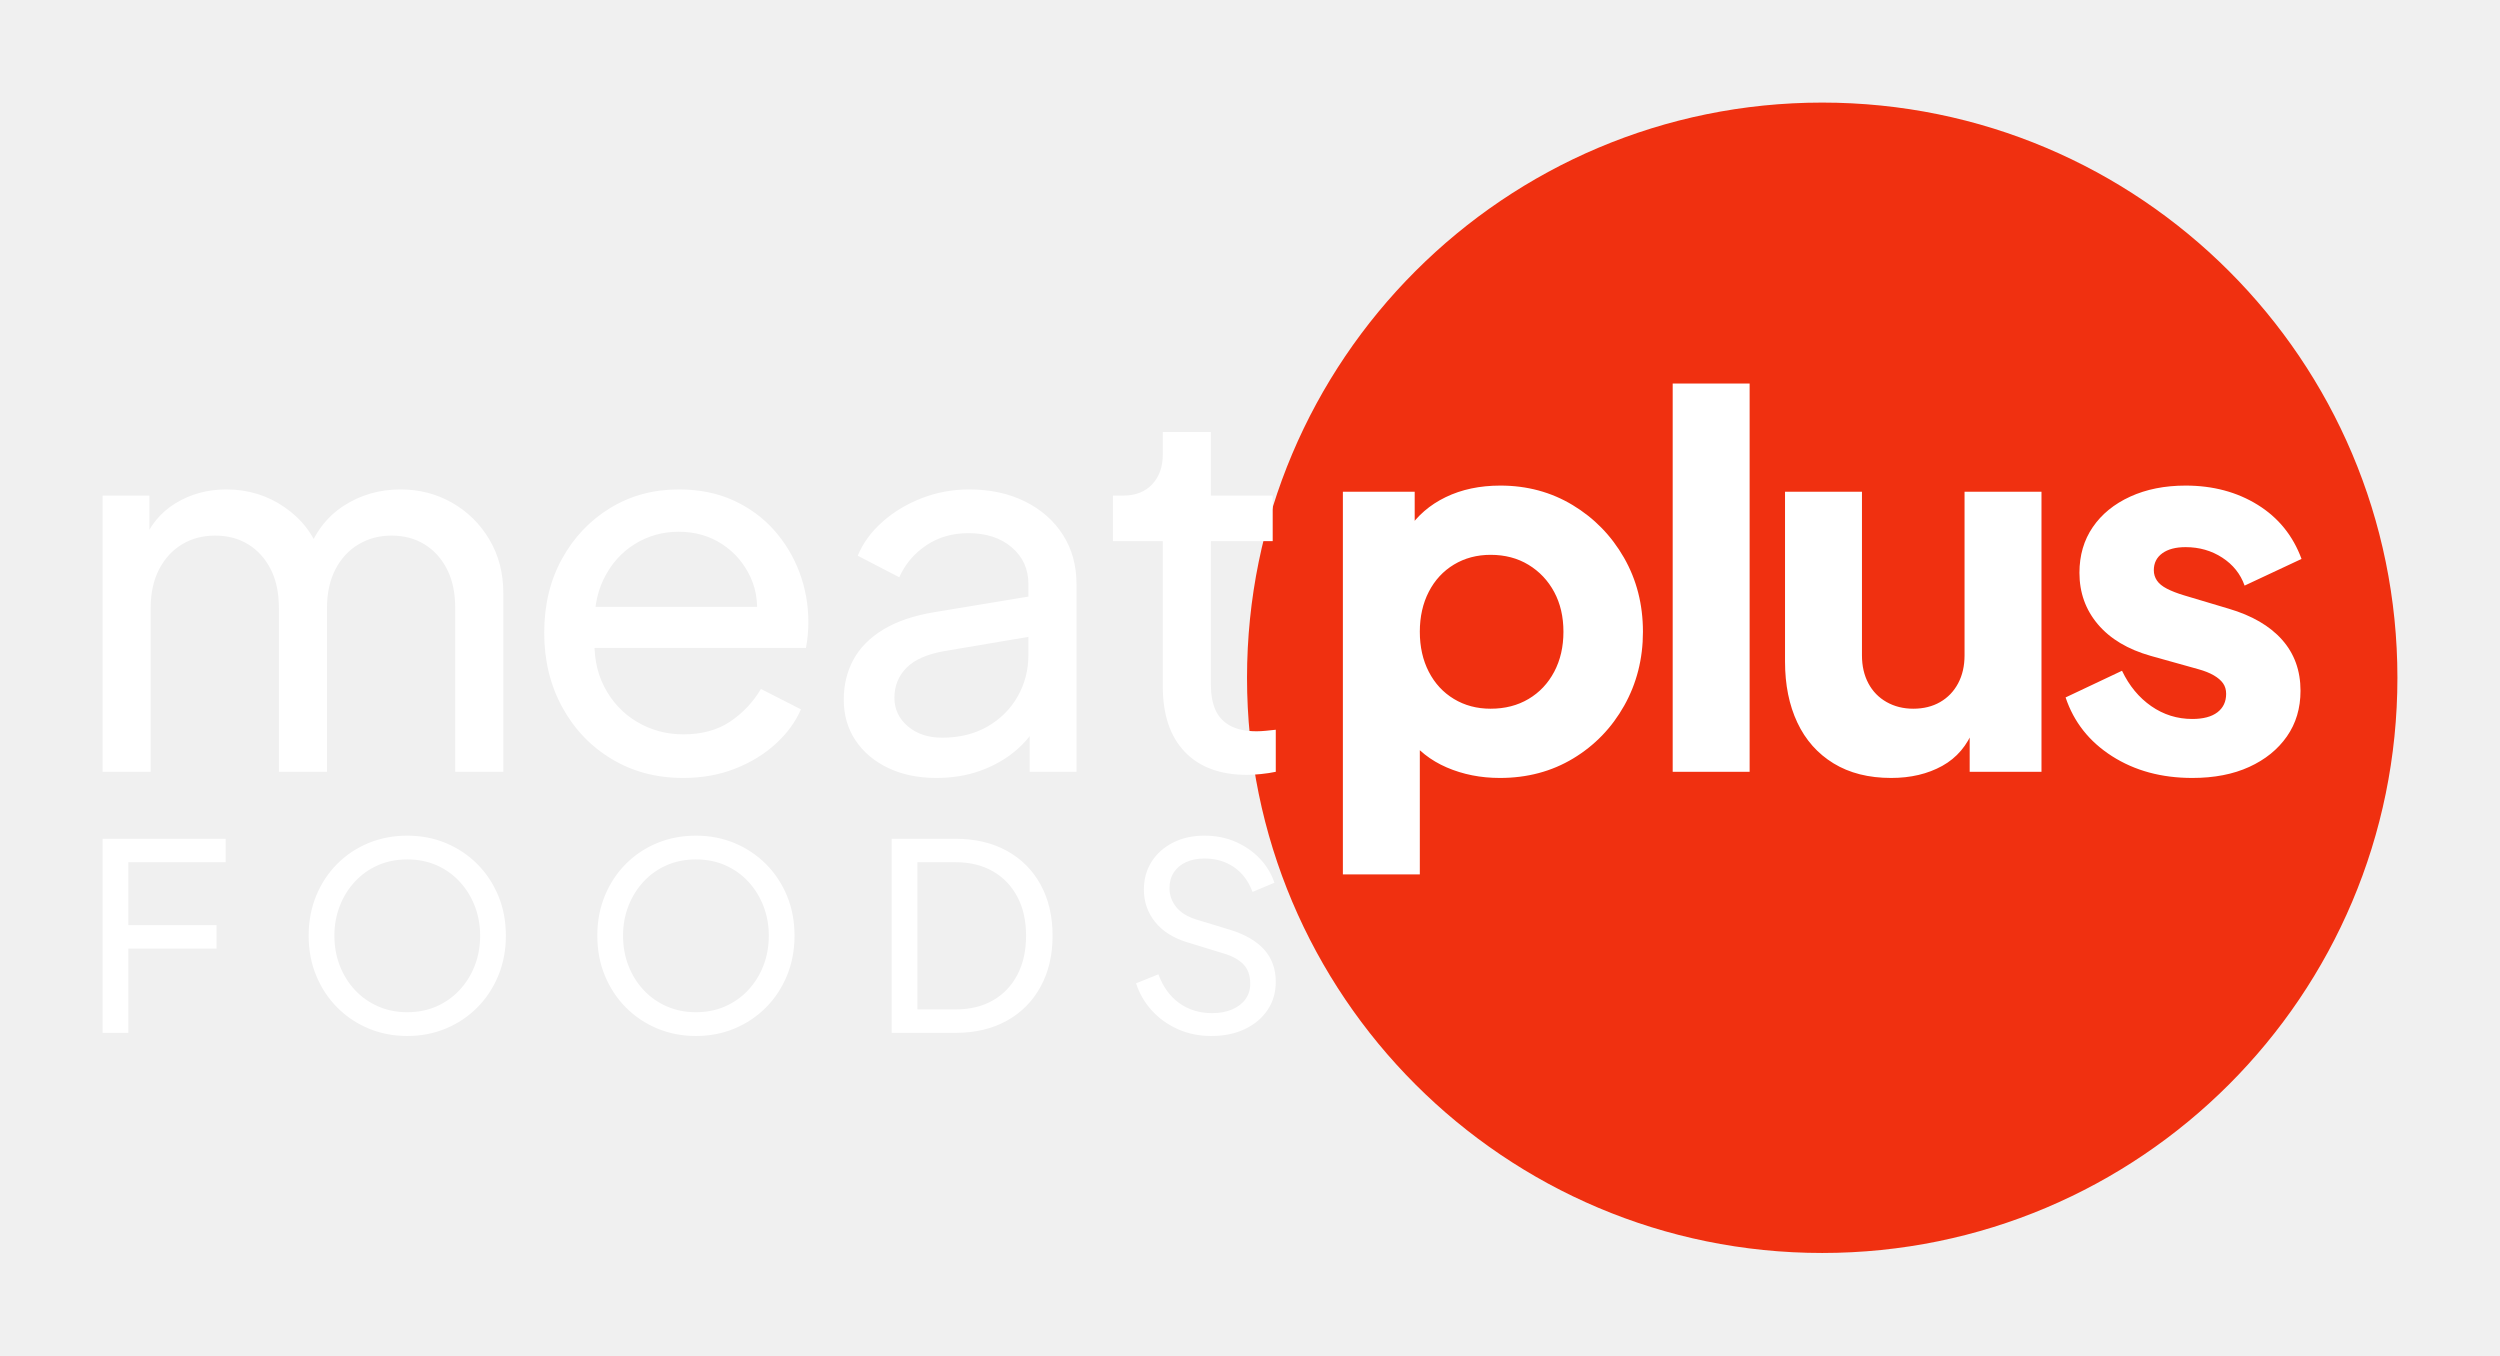
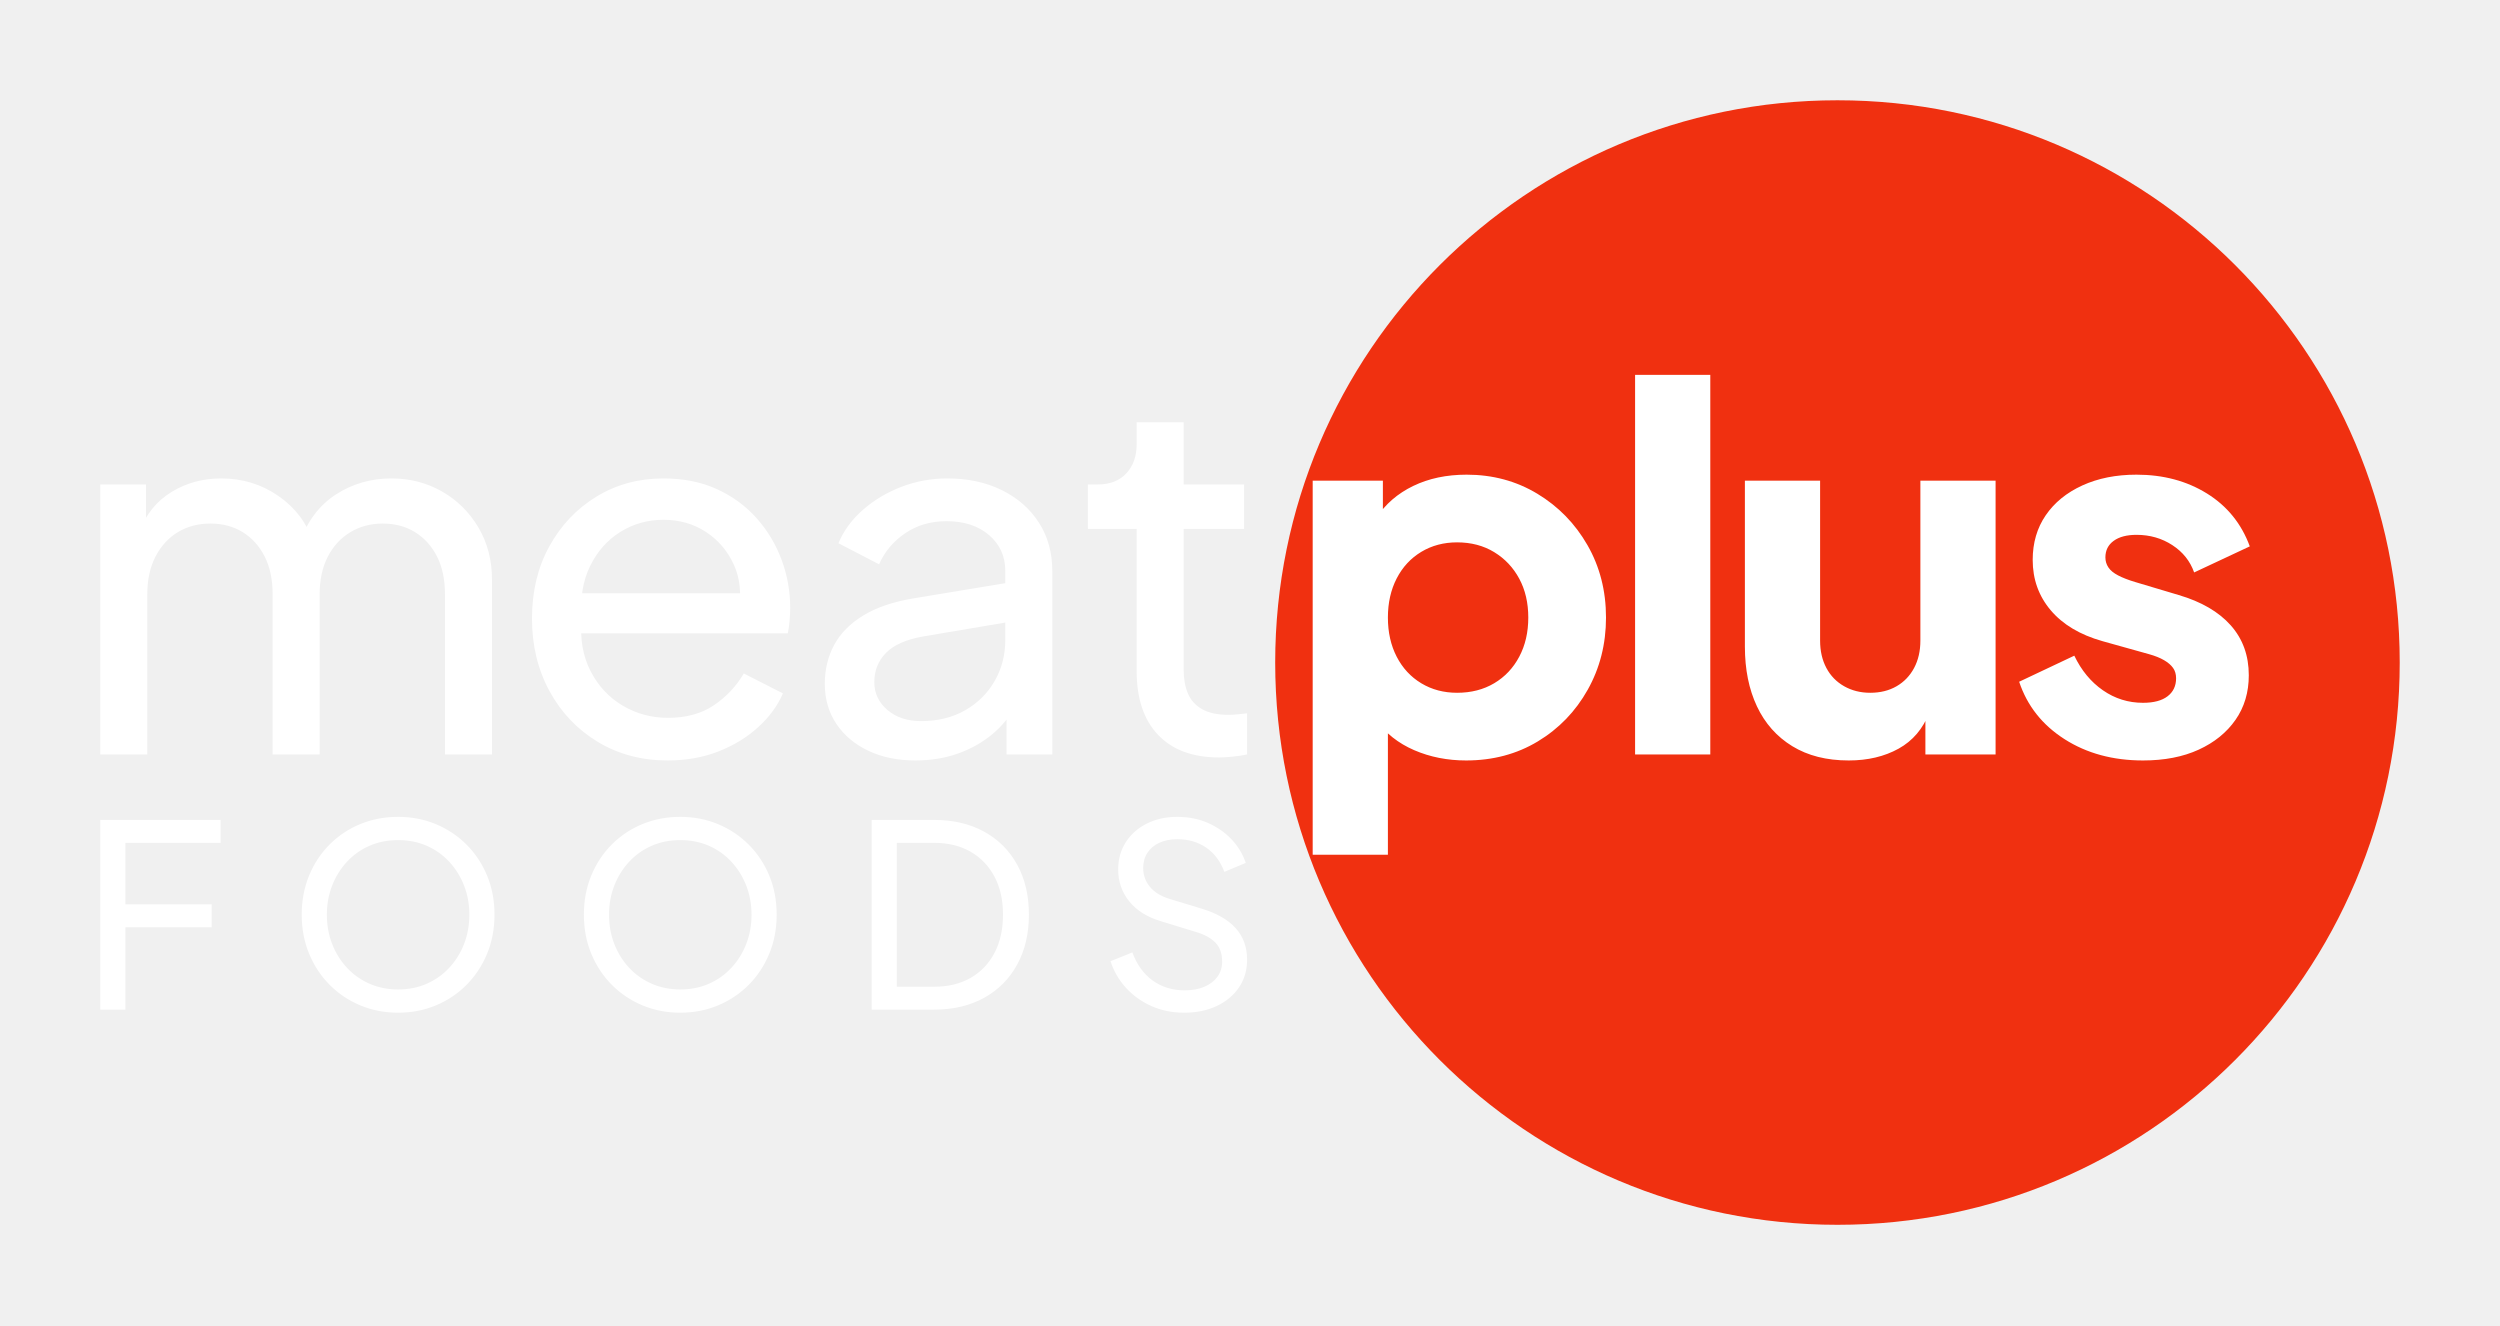
- <svg xmlns="http://www.w3.org/2000/svg" viewBox="-12.85 -150.47 487.4 264.28" width="487.4" height="264.28" role="img" aria-label="Meatplus Foods">
-   <circle cx="342.41" cy="-18.33" r="112.14" fill="#F03010" />
+ <svg xmlns="http://www.w3.org/2000/svg" viewBox="-12.85 -150.47 498.61 264.28" width="498.61" height="264.28" role="img" aria-label="Meatplus Foods">
+   <circle cx="353.62" cy="-18.33" r="112.14" fill="#F03010" />
  <path fill="#FFFFFF" d="M7.15 0.0V-53.85H16.275V-42.875L15.0 -44.55Q16.95 -49.65 21.363 -52.35Q25.775 -55.05 31.275 -55.05Q37.625 -55.05 42.663 -51.562Q47.7 -48.075 49.6 -42.425L46.95 -42.25Q49.125 -48.575 54.088 -51.812Q59.05 -55.05 65.225 -55.05Q70.75 -55.05 75.3 -52.45Q79.85 -49.85 82.562 -45.275Q85.275 -40.7 85.275 -34.875V0.0H75.9V-31.9Q75.9 -36.375 74.3 -39.5Q72.7 -42.625 69.925 -44.338Q67.15 -46.05 63.475 -46.05Q59.9 -46.05 57.038 -44.338Q54.175 -42.625 52.538 -39.463Q50.9 -36.3 50.9 -31.9V0.0H41.525V-31.9Q41.525 -36.375 39.925 -39.5Q38.325 -42.625 35.55 -44.338Q32.775 -46.05 29.1 -46.05Q25.45 -46.05 22.625 -44.338Q19.8 -42.625 18.163 -39.463Q16.525 -36.3 16.525 -31.9V0.0ZM120.325 1.2Q112.525 1.2 106.388 -2.5Q100.25 -6.2 96.75 -12.625Q93.25 -19.05 93.25 -27.1Q93.25 -35.225 96.713 -41.513Q100.175 -47.8 106.113 -51.425Q112.05 -55.05 119.475 -55.05Q125.45 -55.05 130.113 -52.925Q134.775 -50.8 138.038 -47.138Q141.3 -43.475 143.025 -38.85Q144.75 -34.225 144.75 -29.2Q144.75 -28.05 144.637 -26.725Q144.525 -25.4 144.275 -24.15H100.075V-32.15H138.925L134.45 -28.6Q135.375 -33.8 133.488 -37.9Q131.6 -42.0 127.913 -44.4Q124.225 -46.8 119.475 -46.8Q114.75 -46.8 110.863 -44.375Q106.975 -41.95 104.825 -37.538Q102.675 -33.125 103.125 -27.0Q102.65 -21.05 104.938 -16.613Q107.225 -12.175 111.338 -9.738Q115.45 -7.3 120.375 -7.3Q125.8 -7.3 129.513 -9.8Q133.225 -12.3 135.5 -16.15L143.3 -12.175Q141.7 -8.475 138.363 -5.438Q135.025 -2.4 130.438 -0.6Q125.85 1.2 120.325 1.2ZM169.7 1.2Q164.4 1.2 160.325 -0.738Q156.25 -2.675 153.95 -6.113Q151.65 -9.55 151.65 -14.075Q151.65 -18.375 153.525 -21.85Q155.4 -25.325 159.338 -27.725Q163.275 -30.125 169.325 -31.125L189.25 -34.425V-26.575L171.35 -23.55Q166.2 -22.65 163.863 -20.263Q161.525 -17.875 161.525 -14.425Q161.525 -11.1 164.138 -8.875Q166.75 -6.65 170.825 -6.65Q175.875 -6.65 179.65 -8.812Q183.425 -10.975 185.538 -14.663Q187.65 -18.35 187.65 -22.85V-36.6Q187.65 -40.975 184.413 -43.75Q181.175 -46.525 175.925 -46.525Q171.25 -46.525 167.713 -44.138Q164.175 -41.75 162.475 -37.925L154.375 -42.125Q155.9 -45.825 159.213 -48.75Q162.525 -51.675 166.9 -53.363Q171.275 -55.05 176.1 -55.05Q182.25 -55.05 186.988 -52.7Q191.725 -50.35 194.375 -46.2Q197.025 -42.05 197.025 -36.6V0.0H187.9V-10.225L189.575 -9.55Q187.925 -6.4 184.988 -3.975Q182.05 -1.55 178.188 -0.175Q174.325 1.2 169.7 1.2ZM230.3 0.6Q222.425 0.6 218.138 -3.888Q213.85 -8.375 213.85 -16.625V-44.975H204.125V-53.85H206.125Q209.725 -53.85 211.788 -56.062Q213.85 -58.275 213.85 -61.875V-66.25H223.225V-53.85H235.275V-44.975H223.225V-16.875Q223.225 -14.15 224.075 -12.15Q224.925 -10.15 226.913 -9.025Q228.9 -7.9 232.15 -7.9Q232.925 -7.9 233.975 -8.0Q235.025 -8.1 235.875 -8.2V0.0Q234.6 0.275 233 0.438Q231.4 0.6 230.3 0.6Z" />
  <path fill="#FFFFFF" d="M7.15 50.897V13.058H31.149V17.629H12.166V29.895H29.371V34.466H12.166V50.897ZM66.55 51.507Q62.512 51.507 59.027 50.053Q55.541 48.599 52.919 45.971Q50.297 43.342 48.811 39.768Q47.326 36.193 47.326 31.952Q47.326 27.711 48.805 24.137Q50.284 20.562 52.906 17.94Q55.529 15.318 59.014 13.883Q62.5 12.449 66.55 12.449Q70.601 12.449 74.086 13.902Q77.572 15.356 80.194 17.978Q82.816 20.6 84.295 24.156Q85.775 27.711 85.775 31.952Q85.775 36.193 84.289 39.768Q82.803 43.342 80.181 45.971Q77.559 48.599 74.074 50.053Q70.588 51.507 66.55 51.507ZM66.55 46.872Q69.674 46.872 72.264 45.729Q74.855 44.587 76.759 42.536Q78.664 40.485 79.711 37.781Q80.759 35.076 80.759 31.952Q80.759 28.867 79.711 26.168Q78.664 23.47 76.759 21.413Q74.855 19.356 72.264 18.22Q69.674 17.083 66.55 17.083Q63.427 17.083 60.836 18.22Q58.246 19.356 56.341 21.413Q54.437 23.47 53.389 26.168Q52.341 28.867 52.341 31.952Q52.341 35.076 53.389 37.781Q54.437 40.485 56.341 42.536Q58.246 44.587 60.855 45.729Q63.465 46.872 66.55 46.872ZM122.827 51.507Q118.789 51.507 115.303 50.053Q111.818 48.599 109.196 45.971Q106.574 43.342 105.088 39.768Q103.602 36.193 103.602 31.952Q103.602 27.711 105.082 24.137Q106.561 20.562 109.183 17.94Q111.805 15.318 115.291 13.883Q118.776 12.449 122.827 12.449Q126.877 12.449 130.363 13.902Q133.848 15.356 136.47 17.978Q139.093 20.6 140.572 24.156Q142.051 27.711 142.051 31.952Q142.051 36.193 140.566 39.768Q139.08 43.342 136.458 45.971Q133.836 48.599 130.35 50.053Q126.865 51.507 122.827 51.507ZM122.827 46.872Q125.95 46.872 128.541 45.729Q131.131 44.587 133.036 42.536Q134.94 40.485 135.988 37.781Q137.036 35.076 137.036 31.952Q137.036 28.867 135.988 26.168Q134.94 23.47 133.036 21.413Q131.131 19.356 128.541 18.22Q125.95 17.083 122.827 17.083Q119.703 17.083 117.113 18.22Q114.522 19.356 112.618 21.413Q110.713 23.47 109.665 26.168Q108.618 28.867 108.618 31.952Q108.618 35.076 109.665 37.781Q110.713 40.485 112.618 42.536Q114.522 44.587 117.132 45.729Q119.741 46.872 122.827 46.872ZM160.996 50.897V13.058H173.415Q179.175 13.058 183.431 15.401Q187.687 17.743 190.023 21.991Q192.36 26.238 192.36 31.958Q192.36 37.628 190.023 41.901Q187.687 46.174 183.431 48.536Q179.175 50.897 173.415 50.897ZM166.012 46.326H173.465Q177.663 46.326 180.739 44.561Q183.814 42.796 185.503 39.565Q187.192 36.335 187.192 31.947Q187.192 27.559 185.484 24.353Q183.777 21.148 180.704 19.389Q177.63 17.629 173.465 17.629H166.012ZM223.317 51.507Q219.723 51.507 216.733 50.155Q213.743 48.802 211.654 46.472Q209.565 44.142 208.638 41.234L212.994 39.482Q214.34 43.152 217.063 45.101Q219.787 47.05 223.444 47.05Q225.679 47.05 227.361 46.333Q229.044 45.615 229.971 44.326Q230.897 43.037 230.897 41.323Q230.897 38.898 229.552 37.52Q228.206 36.143 225.641 35.393L218.682 33.26Q214.543 32.016 212.352 29.279Q210.162 26.543 210.162 22.962Q210.162 19.877 211.679 17.509Q213.197 15.14 215.863 13.794Q218.53 12.449 221.933 12.449Q225.336 12.449 228.098 13.674Q230.859 14.899 232.796 16.956Q234.732 19.013 235.608 21.629L231.342 23.419Q230.161 20.245 227.704 18.575Q225.247 16.905 221.971 16.905Q219.939 16.905 218.397 17.604Q216.854 18.302 216.003 19.604Q215.152 20.905 215.152 22.658Q215.152 24.74 216.473 26.378Q217.793 28.016 220.511 28.841L226.821 30.759Q231.316 32.117 233.596 34.644Q235.875 37.171 235.875 40.942Q235.875 44.053 234.281 46.428Q232.688 48.802 229.856 50.155Q227.025 51.507 223.317 51.507Z" />
  <path fill="#FFFFFF" d="M248.958 20.0V-54.6H262.958V-44.2L261.658 -47.2Q264.358 -51.3 269.008 -53.55Q273.658 -55.8 279.658 -55.8Q287.458 -55.8 293.758 -52.0Q300.058 -48.2 303.758 -41.75Q307.458 -35.3 307.458 -27.3Q307.458 -19.4 303.808 -12.9Q300.158 -6.4 293.858 -2.6Q287.558 1.2 279.558 1.2Q273.958 1.2 269.208 -0.85Q264.458 -2.9 261.558 -6.9L263.958 -10.0V20.0ZM277.758 -12.3Q281.958 -12.3 285.158 -14.2Q288.358 -16.1 290.158 -19.5Q291.958 -22.9 291.958 -27.3Q291.958 -31.7 290.158 -35.05Q288.358 -38.4 285.158 -40.35Q281.958 -42.3 277.758 -42.3Q273.758 -42.3 270.608 -40.4Q267.458 -38.5 265.708 -35.1Q263.958 -31.7 263.958 -27.3Q263.958 -22.9 265.708 -19.5Q267.458 -16.1 270.608 -14.2Q273.758 -12.3 277.758 -12.3ZM313.258 0.0V-75.7H328.258V0.0ZM355.858 1.2Q349.258 1.2 344.608 -1.65Q339.958 -4.5 337.558 -9.6Q335.158 -14.7 335.158 -21.5V-54.6H350.158V-22.7Q350.158 -19.6 351.408 -17.25Q352.658 -14.9 354.958 -13.6Q357.258 -12.3 360.158 -12.3Q363.158 -12.3 365.408 -13.6Q367.658 -14.9 368.908 -17.25Q370.158 -19.6 370.158 -22.7V-54.6H385.158V0.0H371.158V-10.8L371.958 -8.4Q370.058 -3.5 365.808 -1.15Q361.558 1.2 355.858 1.2ZM414.558 1.2Q405.558 1.2 398.908 -3.05Q392.258 -7.3 389.858 -14.5L400.858 -19.7Q402.958 -15.3 406.558 -12.8Q410.158 -10.3 414.558 -10.3Q417.758 -10.3 419.458 -11.6Q421.158 -12.9 421.158 -15.2Q421.158 -16.4 420.558 -17.25Q419.958 -18.1 418.758 -18.8Q417.558 -19.5 415.758 -20.0L406.458 -22.6Q399.758 -24.5 396.158 -28.75Q392.558 -33.0 392.558 -38.8Q392.558 -43.9 395.158 -47.7Q397.758 -51.5 402.458 -53.65Q407.158 -55.8 413.258 -55.8Q421.258 -55.8 427.308 -52.05Q433.358 -48.3 435.858 -41.5L424.758 -36.3Q423.558 -39.7 420.408 -41.75Q417.258 -43.8 413.258 -43.8Q410.358 -43.8 408.708 -42.6Q407.058 -41.4 407.058 -39.3Q407.058 -38.2 407.658 -37.3Q408.258 -36.4 409.608 -35.7Q410.958 -35.0 412.958 -34.4L421.658 -31.8Q428.458 -29.8 432.058 -25.75Q435.658 -21.7 435.658 -15.8Q435.658 -10.7 433.008 -6.9Q430.358 -3.1 425.658 -0.95Q420.958 1.2 414.558 1.2Z" />
</svg>
